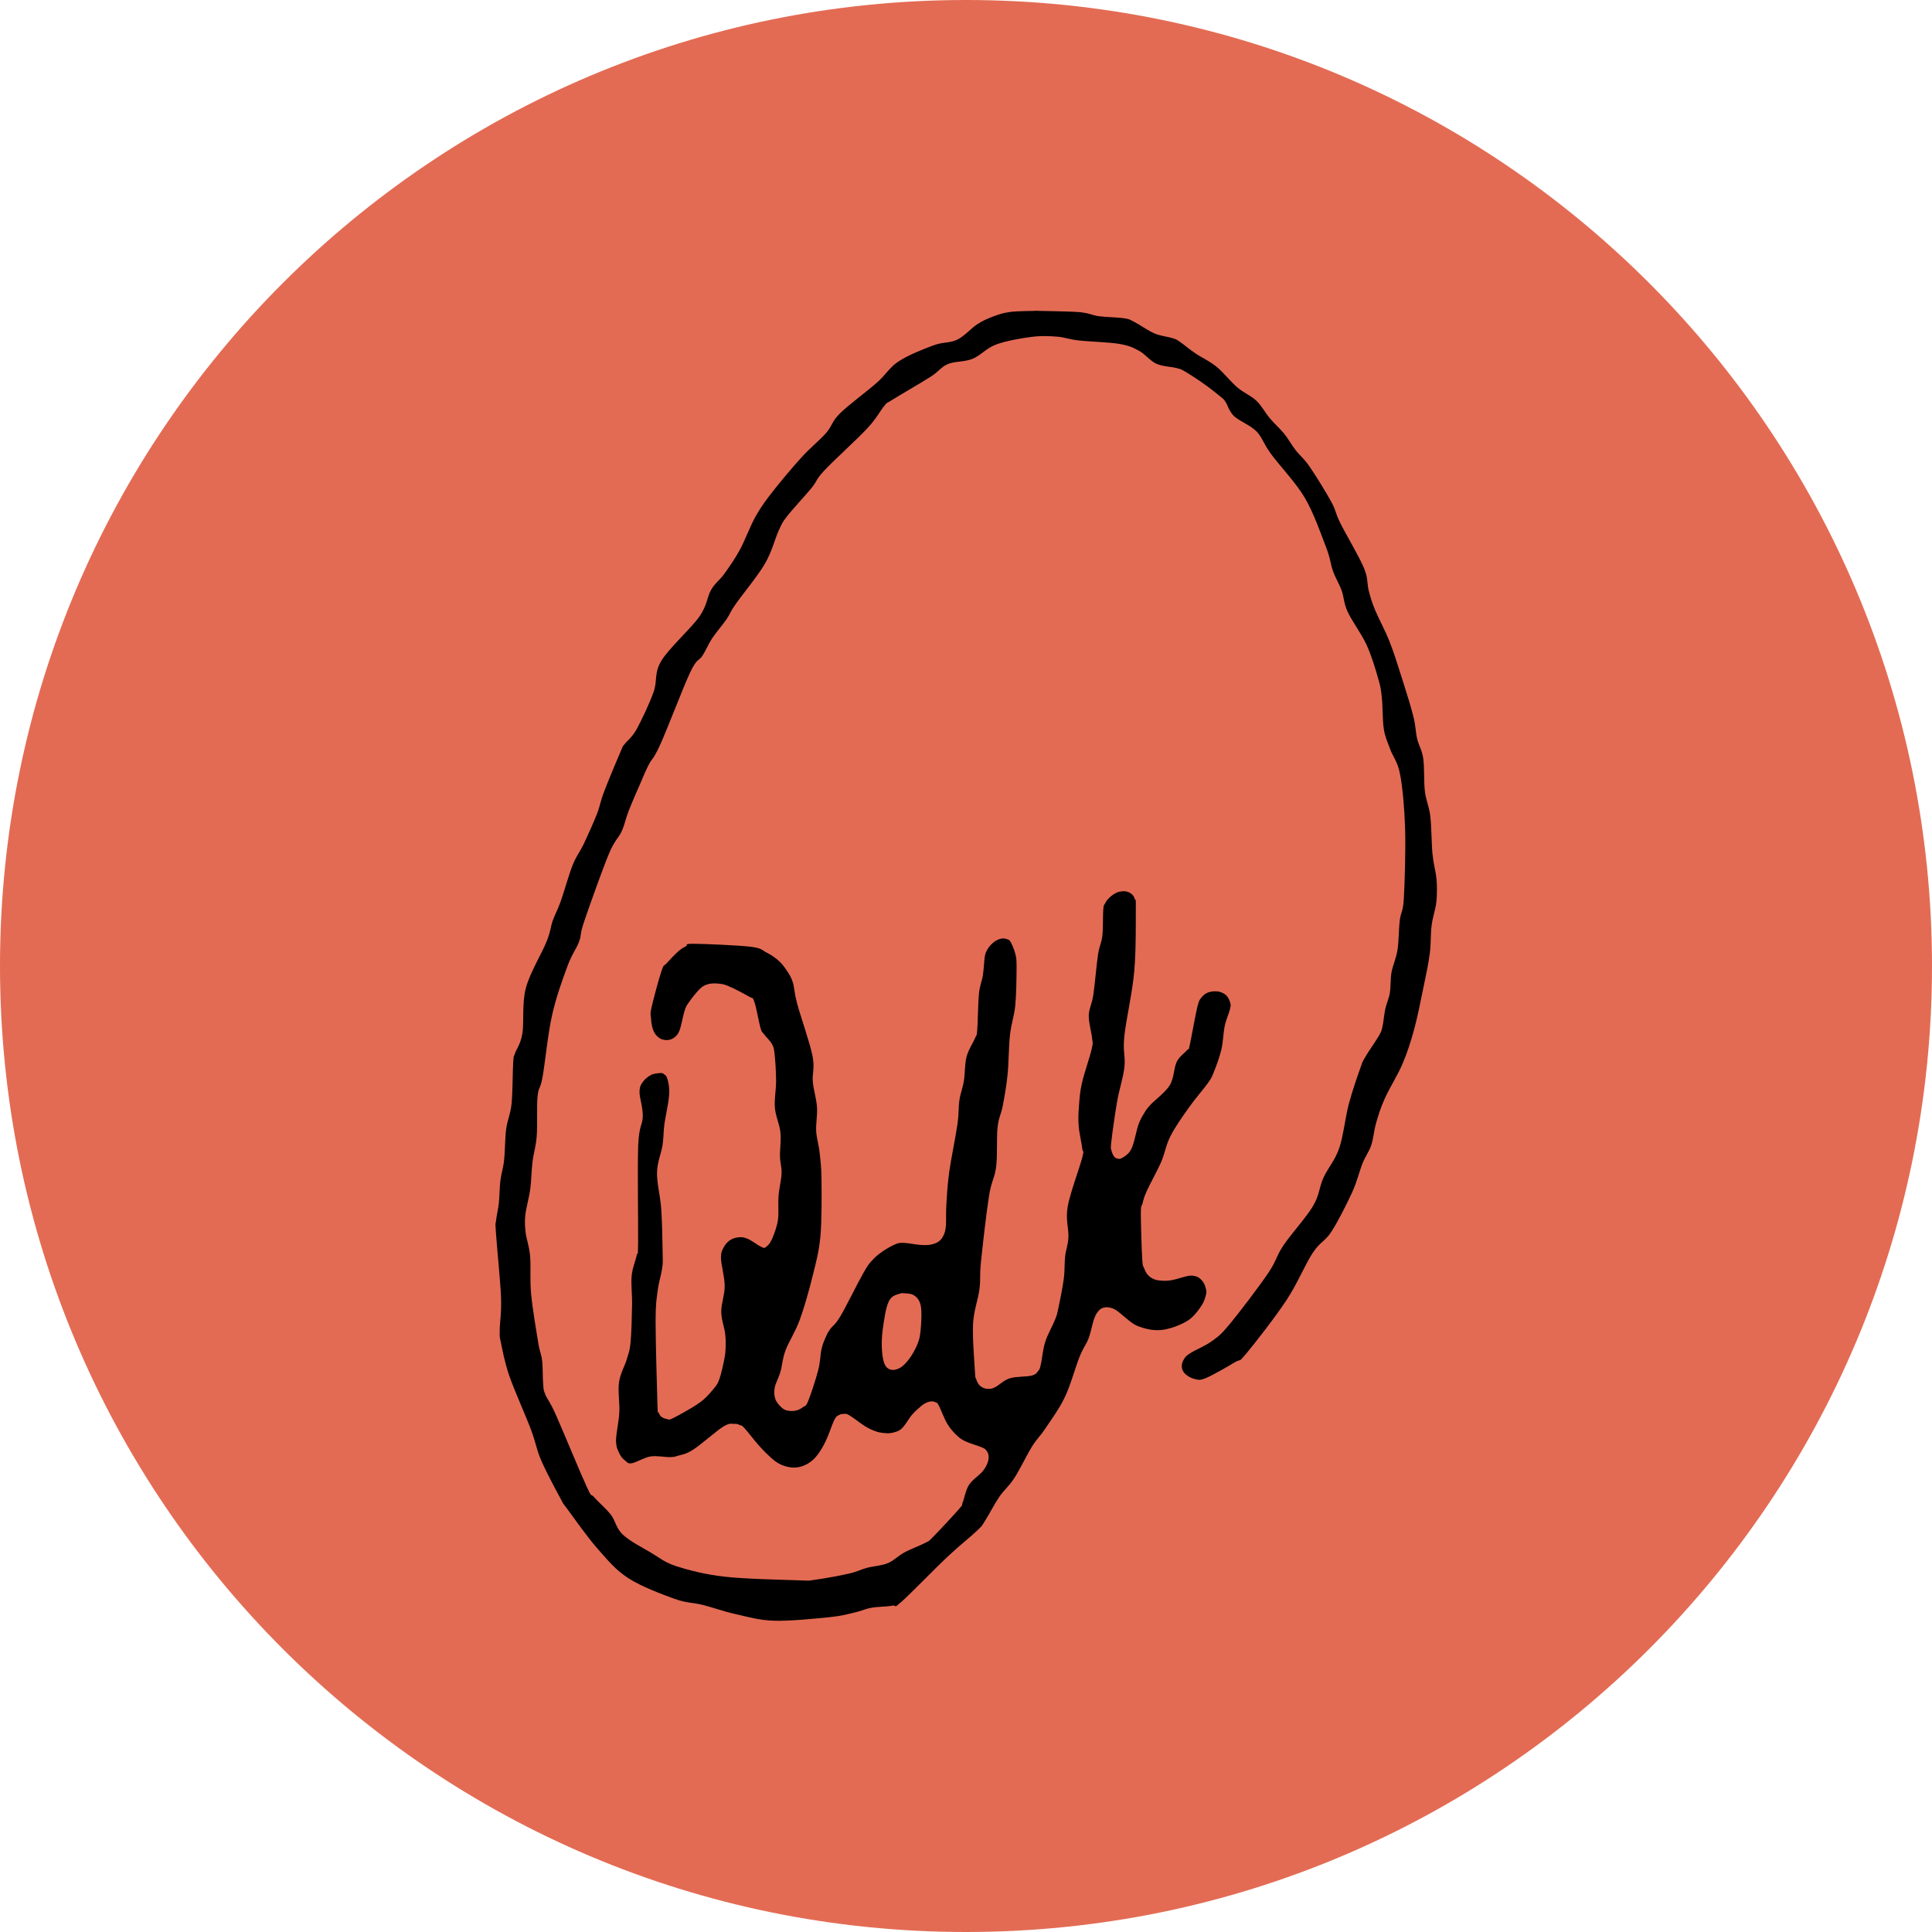
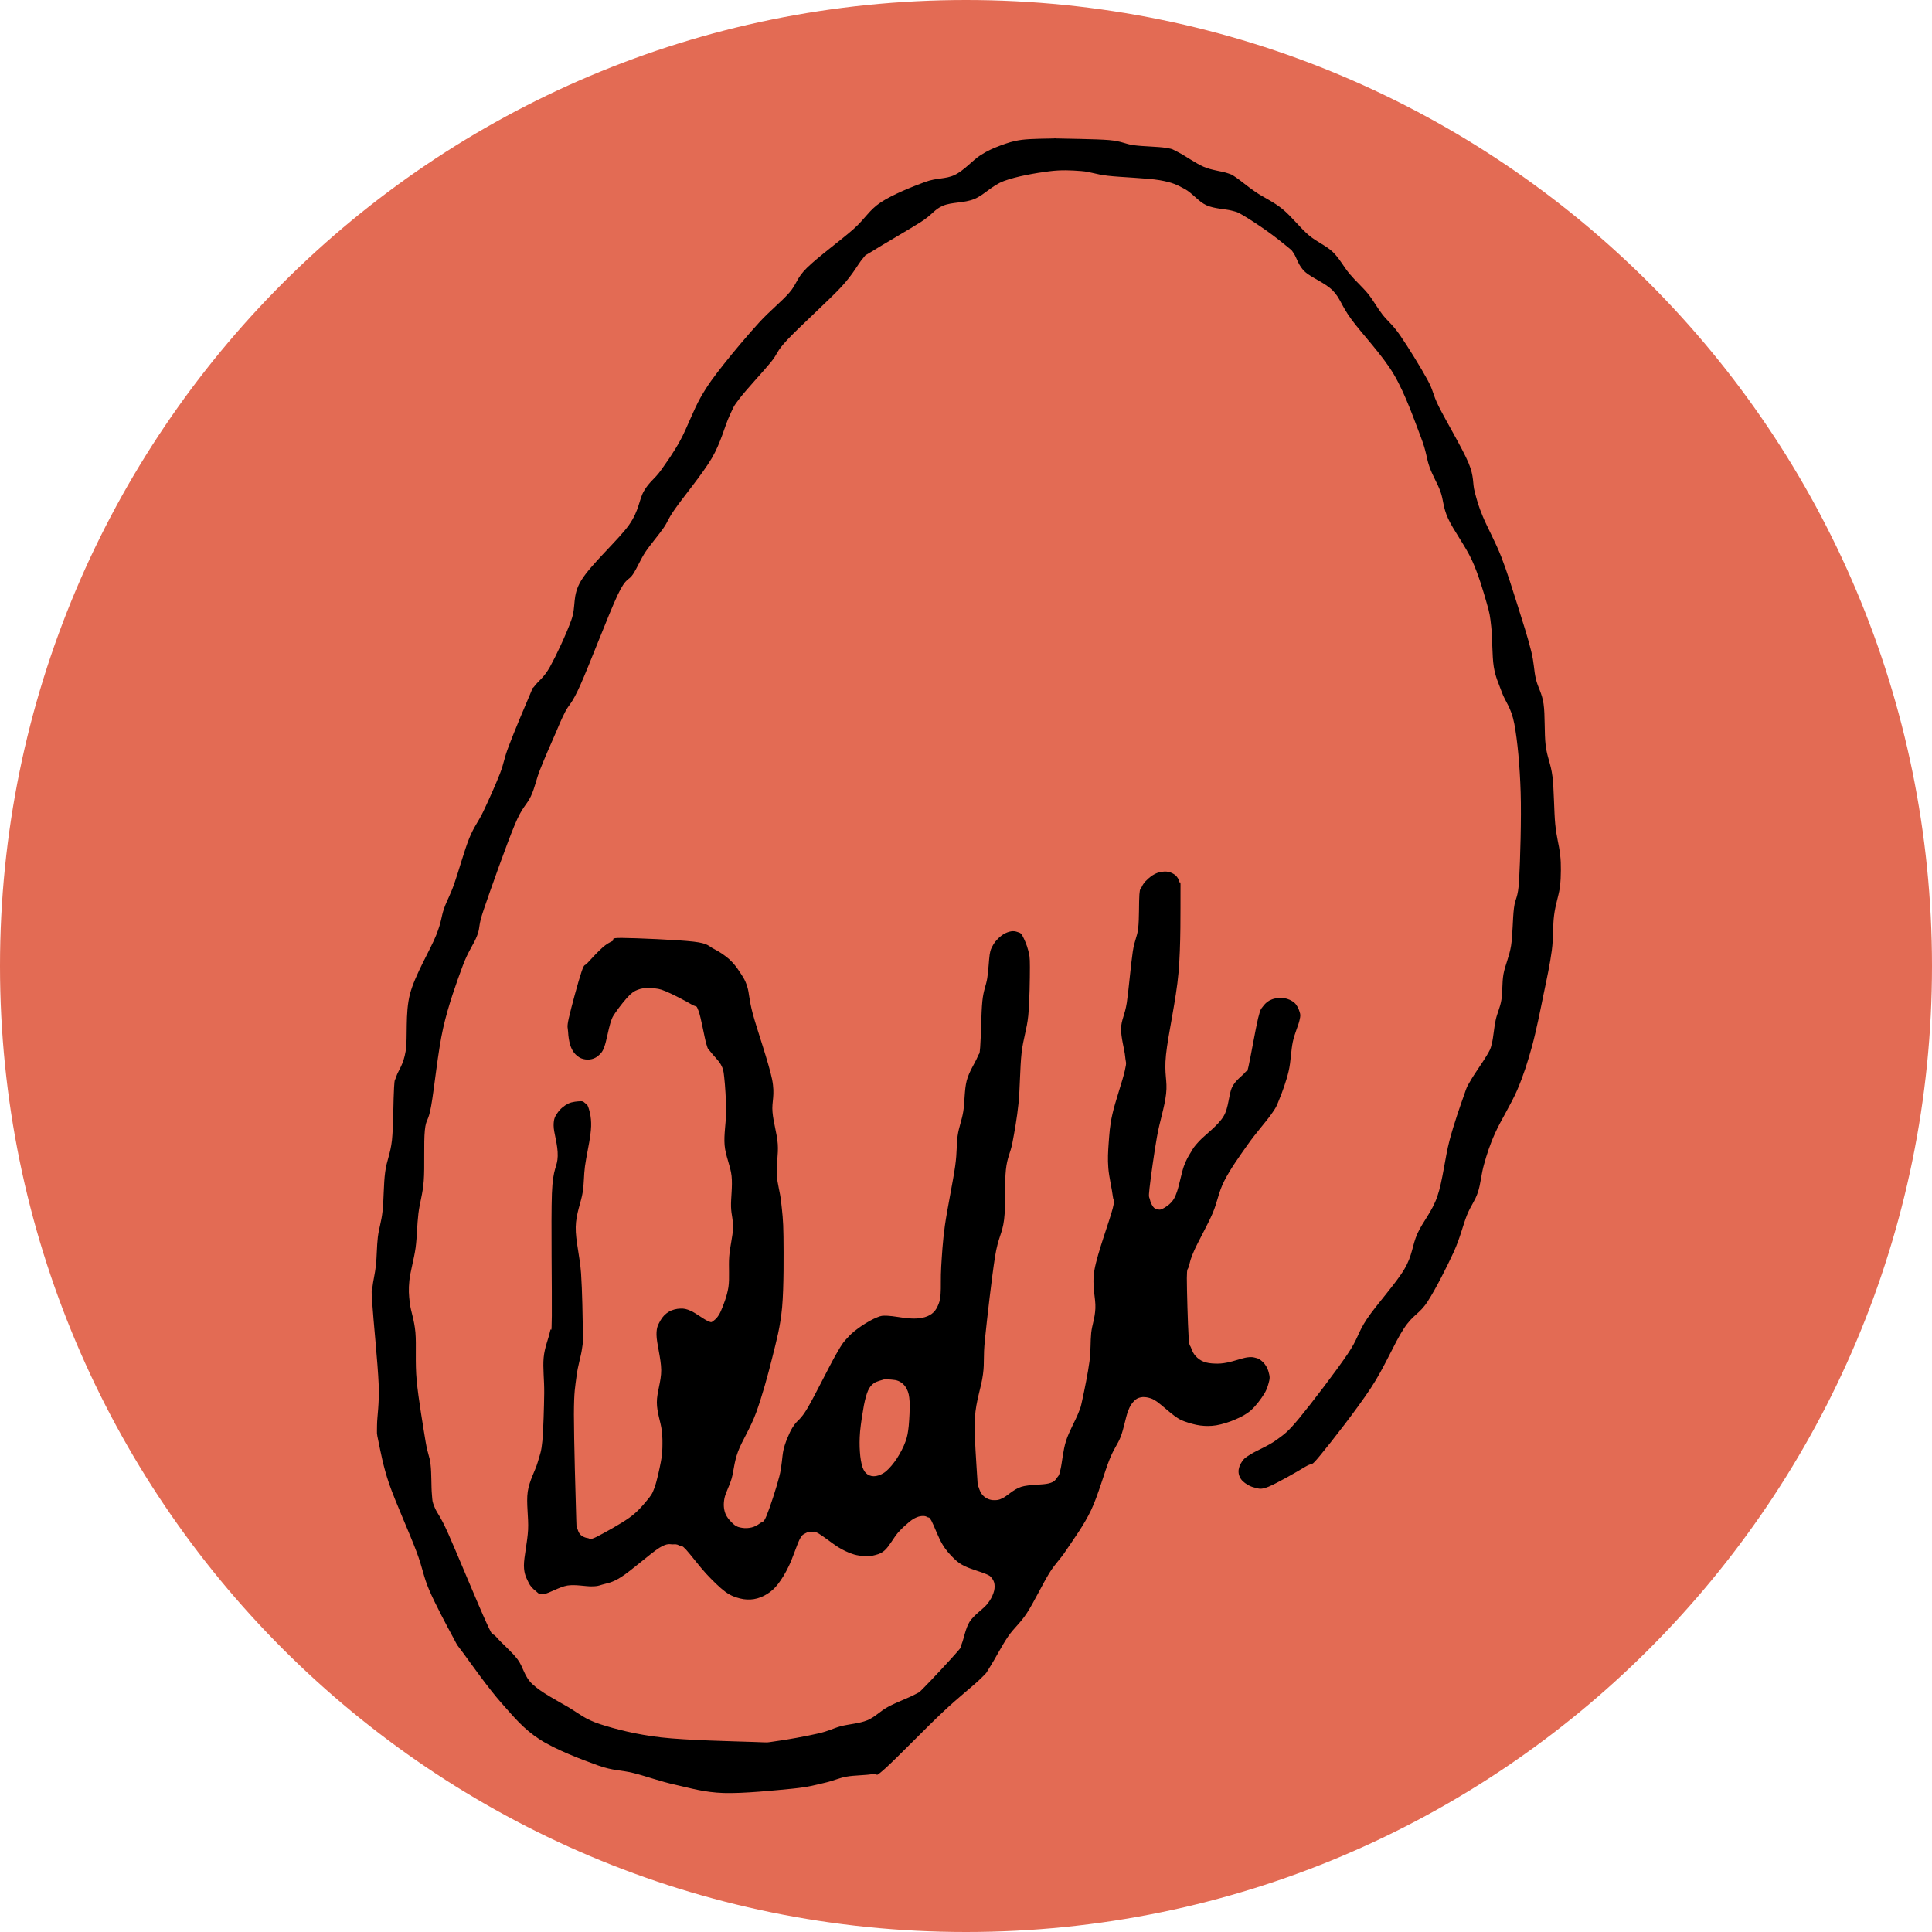
<svg xmlns="http://www.w3.org/2000/svg" viewBox="0 0 512 512" width="512" height="512">
  <circle cx="256" cy="256" r="256" fill="#E36B54" />
-   <g transform="translate(256 256) scale(0.19) translate(-736.35 -993.9)">
+   <g transform="translate(256 256) scale(0.24) translate(-736.35 -993.9)">
    <path fill="#000000" fill-rule="evenodd" transform="translate(-453,-143)" d="M1287.4,223.1C1281.2,223.3 1261.1,223.3 1251.1,224.6C1241.1,225.9 1235.1,228.1 1227.4,230.9C1219.8,233.8 1213.6,236.3 1205.2,241.7C1196.8,247.1 1187.2,258.5 1176.9,263.4C1166.7,268.3 1157.4,266.2 1143.8,271.3C1130.1,276.3 1108.4,285 1095.2,293.7C1082.1,302.4 1078.5,311.3 1064.9,323.4C1051.3,335.4 1025.4,354.4 1013.6,366.1C1001.8,377.8 1002.9,383.5 994.1,393.6C985.3,403.6 972.9,413.3 960.9,426.4C948.9,439.5 932.7,458.7 921.9,472.4C911.1,486.1 904.4,494.9 896.4,508.9C888.4,522.9 881.3,542.9 873.9,556.4C866.6,569.9 858.9,580.4 852.3,589.8C845.6,599.1 839.6,602.3 833.8,612.3C828,622.3 828.8,633.3 817.3,649.8C805.7,666.2 775.2,693.5 764.5,711.1C753.9,728.6 759.3,739.1 753.5,755C747.8,770.9 736.7,794.4 730,806.5C723.3,818.6 716.7,822.6 713.1,827.6C709.4,832.6 712.8,825.5 708.1,836.6C703.3,847.6 690,879.3 684.5,894C678.9,908.6 679.4,912.3 674.8,924.3C670.1,936.3 662.2,954 656.5,966C650.8,978 646.1,982.7 640.7,996.2C635.3,1009.6 628.7,1033.7 624.1,1046.6C619.5,1059.5 616.3,1064.1 613,1073.5C609.7,1082.8 610.6,1087.1 604.3,1102.9C598.1,1118.6 581,1146.5 575.4,1167.8C569.8,1189.2 573.1,1215.9 570.6,1231C568.1,1246.2 562.5,1252.1 560.3,1258.8C558.2,1265.5 558.6,1259.6 557.8,1271.3C557,1283 557.1,1313.6 555.5,1329.1C553.8,1344.6 549.7,1351.4 548,1364.4C546.2,1377.5 546.5,1395.6 545.1,1407.6C543.8,1419.6 541.1,1426.4 539.9,1436.3C538.7,1446.3 538.8,1458 537.8,1467.3C536.8,1476.5 534.6,1484.9 533.9,1491.8C533.2,1498.7 532.5,1491 533.7,1508.7C534.8,1526.5 539.9,1575.9 540.8,1598.5C541.7,1621 539.1,1633.5 539,1644.1C539,1654.6 538.3,1651.1 540.6,1662C542.9,1672.8 545.6,1688.8 552.5,1709C559.5,1729.1 575.1,1763.6 582.4,1783.1C589.8,1802.6 589.8,1810 596.6,1825.9C603.4,1841.8 616.8,1866.8 623.1,1878.4C629.3,1890 625.2,1883.4 634.1,1895.4C642.9,1907.4 662,1934.5 676.1,1950.4C690.2,1966.3 700.8,1979.4 718.6,1990.9C736.4,2002.4 765.6,2013.4 782.9,2019.6C800.2,2025.8 808.1,2024.5 822.4,2028.1C836.7,2031.7 851.9,2037.4 868.5,2041C885,2044.7 900.3,2049.4 921.8,2050.1C943.4,2050.8 979.2,2047.1 997.8,2045.3C1016.4,2043.4 1023.4,2041.1 1033.4,2038.8C1043.3,2036.6 1048.6,2033.6 1057.5,2032C1066.3,2030.4 1079.5,2030.6 1086.5,2029.1C1093.6,2027.7 1086.9,2034.7 1099.8,2023.3C1112.7,2011.8 1146.3,1977 1164,1960.5C1181.6,1943.9 1196.7,1932.4 1205.4,1923.9C1214.2,1915.5 1211.3,1917.6 1216.4,1909.9C1221.4,1902.1 1229.1,1887.1 1235.8,1877.3C1242.5,1867.5 1249.1,1862.9 1256.7,1851.2C1264.3,1839.5 1274.3,1818.6 1281.5,1807C1288.8,1795.4 1292.6,1793.3 1300.2,1781.7C1307.9,1770.2 1319.5,1754.5 1327.4,1737.9C1335.3,1721.3 1342.2,1695.7 1347.7,1682.1C1353.1,1668.6 1356.7,1665.6 1360.2,1656.6C1363.6,1647.7 1365.7,1635.2 1368.2,1628.6C1370.6,1622.1 1372.4,1620 1374.8,1617.4C1377.1,1614.8 1379.5,1613.8 1382.3,1613.2C1385,1612.6 1388.3,1612.9 1391.3,1613.7C1394.3,1614.6 1395.6,1614.8 1400.4,1618.1C1405.1,1621.5 1414.7,1630.2 1419.7,1633.8C1424.8,1637.4 1426,1638 1430.7,1639.8C1435.5,1641.5 1442.3,1643.6 1448.1,1644.3C1453.9,1645 1459.2,1645.1 1465.6,1644.1C1472,1643 1479.9,1640.6 1486.3,1637.8C1492.7,1635.1 1498.6,1632.2 1504,1627.5C1509.4,1622.7 1515.3,1614.8 1518.7,1609.2C1522.1,1603.7 1523.4,1598.1 1524.3,1594.3C1525.1,1590.4 1524.3,1588.7 1523.7,1586.1C1523.1,1583.5 1522.1,1580.9 1520.7,1578.7C1519.4,1576.5 1517.6,1574.4 1515.7,1572.9C1513.9,1571.4 1512.3,1570.3 1509.6,1569.7C1507,1569 1504.8,1568.3 1499.6,1569.1C1494.4,1569.9 1484.1,1573.6 1478.2,1574.7C1472.3,1575.9 1468.6,1576.1 1464.1,1575.9C1459.7,1575.8 1455.2,1575.2 1451.7,1573.8C1448.2,1572.4 1445.2,1570.2 1442.9,1567.6C1440.6,1565.1 1439.2,1562.3 1437.9,1558.6C1436.6,1554.8 1435.9,1558.1 1435.1,1545.3C1434.3,1532.5 1433.2,1494.5 1433.2,1481.6C1433.3,1468.8 1434.2,1473.2 1435.6,1468.1C1436.9,1462.9 1437.1,1460.6 1441.4,1450.9C1445.7,1441.2 1456.1,1422.9 1461.6,1410.1C1467.1,1397.3 1468.1,1386.7 1474.6,1374.1C1481,1361.4 1491.8,1346.2 1500.5,1334C1509.1,1321.7 1520.5,1309 1526.3,1300.8C1532.1,1292.6 1531.9,1292.6 1535.1,1284.6C1538.4,1276.7 1543.1,1263.8 1545.6,1253.1C1548.1,1242.4 1548.2,1230.1 1550.2,1220.7C1552.2,1211.3 1556.4,1202.5 1557.6,1196.9C1558.9,1191.4 1558.7,1190.7 1557.7,1187.5C1556.8,1184.3 1554.8,1180 1552,1177.5C1549.1,1175 1544.9,1173 1540.7,1172.4C1536.6,1171.8 1530.9,1172.3 1527.1,1173.8C1523.2,1175.2 1520.1,1177.7 1517.6,1181.1C1515.1,1184.6 1514.7,1183.3 1511.9,1194.5C1509.2,1205.6 1503.6,1237.8 1501.3,1247.8C1498.9,1257.8 1500.7,1250.4 1497.7,1254.2C1494.7,1258.1 1487.2,1262.6 1483.2,1270.7C1479.2,1278.9 1479.7,1293.2 1473.6,1303.1C1467.6,1313.1 1452.8,1323.8 1446.8,1330.3C1440.8,1336.8 1440.6,1337.6 1437.8,1342.3C1434.9,1346.9 1432.4,1351.1 1429.8,1358.3C1427.3,1365.6 1424.7,1379.3 1422.4,1385.9C1420.1,1392.5 1418.9,1394.5 1416.2,1397.7C1413.4,1400.9 1408.6,1404 1405.9,1405.2C1403.3,1406.5 1402,1405.8 1400.3,1405.4C1398.7,1405 1397.5,1404.7 1396.1,1402.9C1394.8,1401.2 1393.1,1398.2 1392.4,1394.7C1391.7,1391.3 1390.7,1393.7 1392,1382.2C1393.3,1370.6 1397.1,1343 1400.2,1325.6C1403.2,1308.3 1408.6,1293.1 1410.3,1278C1412,1262.8 1407.9,1257.1 1410.2,1234.8C1412.5,1212.5 1421.4,1174.3 1424,1144.4C1426.7,1114.5 1426.1,1072.1 1426.2,1055.4C1426.4,1038.7 1425.9,1047.1 1425,1044C1424.1,1040.9 1422.8,1038.7 1420.7,1036.8C1418.7,1035 1415.6,1033.5 1412.7,1032.9C1409.8,1032.3 1406.2,1032.7 1403.2,1033.3C1400.3,1034 1397.9,1035.2 1395.3,1036.8C1392.7,1038.5 1389.7,1041.1 1387.7,1043.2C1385.7,1045.4 1384.4,1047.3 1383.3,1049.8C1382.1,1052.3 1381.4,1050.5 1380.8,1058C1380.2,1065.6 1380.7,1084.5 1379.5,1095C1378.3,1105.5 1375.6,1107.3 1373.5,1121C1371.4,1134.8 1369,1163.3 1366.9,1177.4C1364.7,1191.5 1360.9,1195.9 1360.6,1205.8C1360.3,1215.7 1364.4,1229.1 1365.1,1236.9C1365.8,1244.7 1367.1,1241.9 1364.7,1252.5C1362.4,1263.1 1353.9,1287.2 1351,1300.5C1348,1313.7 1347.7,1322.3 1346.9,1332.2C1346.2,1342.1 1345.7,1350 1346.5,1359.9C1347.2,1369.7 1350.7,1384 1351.5,1391.4C1352.3,1398.8 1354.7,1390.9 1351.4,1404.4C1348,1417.9 1334.4,1454 1331.2,1472.4C1328,1490.8 1332.8,1503.4 1332.2,1515C1331.6,1526.6 1328.7,1532.3 1327.6,1542C1326.6,1551.7 1327.3,1561.2 1325.7,1573.5C1324.1,1585.7 1320,1605.9 1317.9,1615.4C1315.8,1625 1316.3,1623.2 1313.3,1630.8C1310.3,1638.5 1303,1651.1 1299.8,1661.3C1296.5,1671.5 1295.4,1685.6 1293.8,1692.3C1292.2,1699 1292.3,1698.9 1290.1,1701.6C1288,1704.2 1287.5,1706.5 1280.8,1708.2C1274.2,1710 1258.8,1709.3 1250.3,1712C1241.9,1714.7 1234.9,1722 1230,1724.4C1225.1,1726.9 1223.7,1726.6 1220.8,1726.7C1218,1726.8 1215.4,1726.2 1213.1,1725.1C1210.8,1724.1 1208.7,1722.4 1207.1,1720.4C1205.5,1718.3 1204.4,1715.9 1203.5,1712.9C1202.6,1709.9 1202.5,1715.4 1201.8,1702.5C1201.1,1689.7 1198.2,1655 1199.2,1635.8C1200.3,1616.7 1206.3,1602.2 1208.1,1587.7C1210,1573.2 1208.1,1570.5 1210.3,1548.9C1212.5,1527.2 1217.9,1479.9 1221.4,1457.9C1224.9,1435.9 1229.4,1432.9 1231.4,1416.9C1233.4,1400.9 1231.8,1376 1233.4,1361.9C1234.9,1347.8 1238.2,1344.3 1240.6,1332.1C1242.9,1319.9 1245.6,1305.3 1247.3,1288.8C1249,1272.3 1248.9,1249.3 1250.7,1233.1C1252.5,1216.9 1256.5,1207.4 1258.1,1191.6C1259.6,1175.7 1259.9,1150 1259.9,1138C1259.9,1125.9 1259.4,1125.3 1258,1119.5C1256.6,1113.7 1253.4,1106.6 1251.5,1103.2C1249.5,1099.9 1248.3,1100.2 1246.3,1099.4C1244.2,1098.6 1241.8,1098.2 1239.3,1098.6C1236.7,1099 1233.6,1100.1 1231,1101.7C1228.4,1103.2 1225.5,1105.7 1223.5,1108C1221.4,1110.2 1219.9,1112.4 1218.5,1115.1C1217.2,1117.8 1216.5,1118.3 1215.5,1124.2C1214.6,1130.1 1214.2,1141.8 1212.8,1150.4C1211.4,1159 1208.7,1163.1 1207.4,1175.8C1206.1,1188.4 1205.9,1216.2 1205,1226.5C1204.1,1236.8 1204.4,1231.3 1202,1237.5C1199.5,1243.6 1192.7,1253.5 1190.1,1263.6C1187.5,1273.6 1188,1287.6 1186.3,1297.7C1184.6,1307.9 1181.5,1314.5 1180.1,1324.5C1178.6,1334.5 1179.7,1341.3 1177.4,1357.8C1175.1,1374.3 1168.6,1405.2 1166,1423.7C1163.5,1442.1 1162.8,1455.9 1162,1468.5C1161.2,1481.1 1161.9,1492 1161.3,1499.3C1160.6,1506.7 1159.7,1509 1158,1512.6C1156.4,1516.2 1154.3,1518.9 1151.5,1521C1148.6,1523.1 1145,1524.6 1140.8,1525.4C1136.7,1526.2 1132.8,1526.4 1126.5,1526C1120.1,1525.6 1108.6,1523.3 1102.7,1523.1C1096.8,1522.9 1095.8,1523 1091.1,1524.9C1086.5,1526.7 1079.9,1530.4 1074.5,1534C1069.2,1537.7 1063.9,1541.4 1059.2,1546.7C1054.4,1551.9 1053.4,1552.4 1046,1565.5C1038.5,1578.5 1022.1,1612 1014.4,1625C1006.8,1637.9 1003.4,1638.4 999.9,1643.4C996.4,1648.4 995.5,1650.4 993.5,1655C991.5,1659.7 989.6,1663.7 987.8,1671.3C986.1,1678.9 986.3,1688.5 983.2,1700.6C980.1,1712.7 972.8,1735.1 969.2,1743.7C965.7,1752.4 964.5,1750.1 961.8,1752.3C959,1754.4 956,1756 952.8,1756.8C949.6,1757.6 945.6,1757.9 942.3,1757.3C939,1756.8 936.1,1756.2 933,1753.5C929.8,1750.8 925.2,1745.9 923.5,1741.1C921.8,1736.3 921.4,1731.2 922.6,1724.8C923.8,1718.5 928,1711.6 930.5,1703C933,1694.4 933.1,1685.3 937.6,1673.1C942.1,1661 951.3,1647.3 957.6,1630.1C963.9,1612.9 970.5,1589.2 975.3,1569.8C980.1,1550.4 984.2,1536.1 986.3,1513.8C988.3,1491.4 988,1454.9 987.8,1435.5C987.6,1416.1 986.4,1408.7 985.2,1397.3C984,1386 981.1,1378 980.4,1367.4C979.8,1356.7 982.3,1345 981.5,1333.5C980.7,1321.9 976.7,1310.1 975.7,1298.2C974.6,1286.3 978.8,1280 975.2,1261.9C971.5,1243.8 958.5,1206.7 953.9,1189.6C949.4,1172.6 950.2,1167.4 947.8,1159.7C945.4,1151.9 942.6,1148.2 939.3,1143.2C936,1138.1 932.6,1133.7 928,1129.5C923.3,1125.4 917.8,1121.5 911.3,1118.2C904.7,1115 905.5,1112 888.5,1110C871.6,1108 824.4,1106 809.5,1105.9C794.5,1105.8 802.4,1107.7 798.8,1109.4C795.3,1111.2 792.5,1112.5 788,1116.5C783.5,1120.5 775.6,1128.8 771.7,1133.2C767.9,1137.7 768.3,1133.1 764.8,1143.3C761.3,1153.5 753.3,1183.2 750.8,1194.3C748.3,1205.4 749.8,1204.8 750,1209.7C750.2,1214.5 751,1219.5 752.1,1223.4C753.2,1227.2 754.7,1230.2 756.7,1232.8C758.7,1235.3 761.4,1237.5 764.3,1238.8C767.2,1240 770.9,1240.5 774,1240.1C777.1,1239.7 780.2,1238.6 782.9,1236.3C785.5,1234 787.7,1232.5 789.9,1226.4C792.2,1220.4 794.6,1206.5 796.6,1200.1C798.7,1193.7 798.9,1193.2 802.5,1188C806.1,1182.7 813.7,1173 818.2,1168.7C822.8,1164.4 825.5,1163.5 829.7,1162.2C833.9,1161 838.6,1161 843.3,1161.4C848,1161.9 850.6,1161.8 857.7,1164.8C864.9,1167.7 880.2,1175.7 886.2,1179.3C892.3,1182.9 891.3,1179.2 894,1186.4C896.8,1193.7 900.4,1215.4 902.6,1222.9C904.8,1230.4 904.4,1227.6 907.1,1231.4C909.8,1235.2 916.1,1241 918.7,1245.8C921.2,1250.6 921.5,1251.6 922.4,1260.1C923.4,1268.7 924.4,1284.6 924.5,1297C924.5,1309.5 921.8,1322.7 922.8,1334.7C923.8,1346.7 929.3,1357.5 930.5,1368.8C931.7,1380.2 929.6,1393.3 929.9,1402.8C930.2,1412.4 932.5,1417.2 932.1,1426.3C931.8,1435.4 928.7,1446.7 927.9,1457.5C927,1468.4 928.5,1481.5 927,1491.6C925.4,1501.7 921.3,1511.9 918.6,1518.1C915.8,1524.3 912.9,1527 910.4,1528.8C908,1530.6 908.2,1530.6 904,1528.8C899.9,1527 890.8,1520.1 885.7,1517.8C880.7,1515.6 878,1515 873.9,1515.2C869.8,1515.3 864.8,1516.5 861.2,1518.7C857.5,1520.9 854.2,1524.2 851.9,1528.4C849.7,1532.7 847.5,1535.1 847.6,1544.2C847.7,1553.4 852.7,1570.6 852.8,1583.1C852.9,1595.5 847.9,1607.8 848,1618.8C848,1629.8 852.3,1640.8 853.3,1649.1C854.4,1657.4 854.2,1662.8 854.1,1668.8C853.9,1674.7 853.7,1677.5 852.3,1684.9C850.9,1692.2 848,1705.9 845.4,1712.9C842.9,1720 841.4,1721.8 836.8,1727.3C832.2,1732.8 826.9,1739.4 817.6,1746.1C808.3,1752.8 788.7,1763.6 781.1,1767.4C773.4,1771.1 774.4,1769 771.6,1768.6C768.8,1768.3 766,1766.9 764.1,1765.3C762.3,1763.7 761.4,1761.8 760.5,1759C759.7,1756.3 759.6,1769.8 759,1748.7C758.3,1727.5 756.4,1658.7 756.4,1632.2C756.5,1605.7 757.8,1601.8 759.3,1589.8C760.8,1577.7 764.2,1568.1 765.3,1559.8C766.5,1551.5 766.5,1554.1 766.3,1540.1C766.1,1526.2 765.6,1495.5 764.3,1476.4C763,1457.2 758.1,1440 758.4,1425.1C758.7,1410.1 764.4,1397.8 766.1,1386.7C767.8,1375.5 767.2,1368.6 768.6,1358.1C770,1347.7 773.4,1332.6 774.5,1324C775.6,1315.3 775.6,1311.5 775.2,1306.3C774.8,1301 773.3,1295.5 772.2,1292.5C771.1,1289.5 770.1,1289.4 768.7,1288.3C767.3,1287.3 767,1286.1 763.9,1286.2C760.8,1286.3 754.5,1286.7 750.2,1288.8C745.9,1290.9 741.1,1294.8 738.4,1298.9C735.7,1302.9 734,1305.1 734,1313.1C734,1321.1 738.9,1334.3 738.5,1346.9C738.2,1359.4 733.2,1358.7 732.1,1388.1C731,1417.6 732.3,1498.1 732,1523.5C731.6,1548.9 731.5,1532.8 730,1540.5C728.5,1548.1 724,1558 723,1569.4C721.9,1580.8 723.8,1593.7 723.6,1609C723.4,1624.3 722.7,1648.3 721.6,1661C720.4,1673.7 719.1,1675.5 716.4,1684.9C713.7,1694.3 707.2,1705 705.4,1717.4C703.6,1729.8 706.5,1745.8 705.8,1759.4C705.1,1773 701.2,1789.3 701.2,1798.9C701.3,1808.6 704,1812.7 706.2,1817.4C708.3,1822 711.4,1824.8 714.2,1827C717.1,1829.2 717.5,1831.4 723.3,1830.4C729.1,1829.5 740.4,1822.5 749.1,1821C757.9,1819.6 769.3,1822 775.8,1821.9C782.2,1821.7 782.1,1821.7 787.6,1820C793.2,1818.3 798.4,1818.2 808.9,1811.4C819.5,1804.7 841.2,1785.3 850.8,1779.3C860.4,1773.4 862.7,1775.9 866.5,1775.5C870.4,1775.2 871.4,1776.2 873.7,1777.2C876,1778.1 875.4,1776.2 880.2,1781.3C885,1786.5 895.3,1800.2 902.5,1808C909.7,1815.7 917.4,1823.3 923.6,1827.9C929.8,1832.4 934.6,1833.9 939.9,1835.3C945.1,1836.6 950.3,1836.8 955.2,1836C960.2,1835.2 965.4,1833.1 969.8,1830.3C974.2,1827.5 977.8,1824.5 981.8,1819.3C985.8,1814.1 989.9,1807.5 993.8,1799.3C997.8,1791.1 1002.6,1776.2 1005.6,1770.1C1008.7,1764.1 1010,1764.6 1012.2,1763.2C1014.5,1761.8 1016.5,1761.6 1018.9,1761.7C1021.2,1761.7 1021.6,1760.6 1026.4,1763.4C1031.3,1766.2 1042,1774.7 1048,1778.5C1054.1,1782.2 1058.4,1784.1 1062.8,1785.7C1067.1,1787.3 1070.1,1787.8 1073.9,1788.2C1077.8,1788.6 1081.6,1789.1 1085.9,1788.1C1090.2,1787 1094.9,1786.4 1099.6,1782.1C1104.4,1777.9 1109.6,1768 1114.2,1762.7C1118.8,1757.4 1123.6,1753.4 1127,1750.5C1130.5,1747.7 1132.3,1746.8 1134.8,1745.7C1137.2,1744.6 1139.9,1744.2 1142,1744.2C1144,1744.2 1145.3,1744.6 1146.8,1745.5C1148.4,1746.4 1148.4,1744.5 1151.2,1749.5C1153.9,1754.5 1159,1768.4 1163.2,1775.3C1167.3,1782.3 1172,1787.2 1176.2,1791.3C1180.5,1795.4 1182.8,1797.1 1188.6,1799.9C1194.4,1802.7 1206.4,1806.1 1211.2,1808.2C1216.1,1810.3 1216,1810.6 1217.6,1812.5C1219.2,1814.4 1220.5,1816.8 1220.8,1819.6C1221.1,1822.4 1221,1825.7 1219.6,1829.4C1218.2,1833.2 1216.7,1836.6 1212.4,1841.9C1208,1847.1 1198,1853.7 1193.4,1860.9C1188.8,1868.1 1187,1879.7 1184.7,1885.2C1182.4,1890.8 1186.6,1886.2 1179.7,1894.2C1172.8,1902.2 1151.4,1925.2 1143.5,1933.1C1135.7,1940.9 1139.5,1937.7 1132.9,1941.3C1126.2,1945 1112.1,1950.1 1103.4,1954.9C1094.6,1959.6 1089,1966.2 1080.3,1969.8C1071.6,1973.4 1060,1974 1050.9,1976.4C1041.9,1978.9 1038,1981.7 1025.9,1984.4C1013.9,1987.2 990.5,1991.5 978.6,1993C966.6,1994.6 975.3,1994.4 954.4,1993.7C933.4,1993 881,1991.9 852.8,1988.7C824.6,1985.4 802.5,1979.6 785.4,1974.1C768.3,1968.5 762.6,1962.7 750.2,1955.3C737.7,1948 719.9,1938.8 710.6,1929.9C701.2,1921.1 700.7,1911.1 694.1,1902.4C687.5,1893.7 676.3,1884.5 670.7,1877.8C665,1871.2 668.8,1881.5 660,1862.5C651.2,1843.5 627.2,1785.1 617.7,1763.8C608.2,1742.5 605.7,1742.1 602.7,1734.8C599.7,1727.5 600.3,1728.1 599.6,1720.2C598.8,1712.2 599.3,1696.9 598.1,1687.2C597,1677.5 595.2,1677.3 592.6,1661.9C590.1,1646.5 584.7,1614.8 582.8,1594.7C580.9,1574.6 582.6,1555.7 581.4,1541.5C580.1,1527.2 576.4,1518.7 575.2,1509.2C574.1,1499.7 573.7,1494.5 574.7,1484.3C575.8,1474.1 579.9,1460.3 581.6,1448C583.2,1435.6 583.2,1422.5 584.7,1410.2C586.2,1397.8 589.4,1389.4 590.6,1374.1C591.8,1358.8 590.4,1332.2 591.8,1318.4C593.2,1304.6 595.5,1310.1 598.8,1291.3C602.2,1272.5 606.2,1231.2 612,1205.5C617.8,1179.7 627.2,1154.1 633.5,1137C639.8,1119.9 645.7,1113.5 649.6,1103.1C653.5,1092.7 650,1094.7 656.9,1074.4C663.8,1054.1 682.2,1002.2 690.9,981.4C699.5,960.5 704.2,959.5 708.9,949.4C713.6,939.2 714.4,931.9 718.9,920.4C723.4,908.9 731.2,891 735.9,880.4C740.5,869.7 742.2,865.2 746.8,856.2C751.4,847.3 753.8,848.4 763.4,826.9C773.1,805.4 795,747.7 804.7,727.2C814.4,706.8 816.6,712.1 821.7,704.2C826.8,696.3 829.7,688.4 835.3,679.8C841,671.3 850.1,660.9 855.5,653C860.9,645.1 859,645.2 867.9,632.4C876.8,619.6 898.6,593.3 908.7,576.1C918.7,559 923,540.6 928.1,529.6C933.3,518.6 931.9,519.9 939.5,510C947.1,500.1 965,481 973.8,470.3C982.5,459.5 979.1,459.4 992,445.5C1005,431.6 1037.7,402 1051.6,387.1C1065.4,372.1 1069.7,362.3 1075.3,355.8C1080.9,349.3 1074.7,354.7 1085.4,347.9C1096.1,341.1 1126.6,323.6 1139.7,315.2C1152.8,306.8 1154.1,301.6 1163.9,297.4C1173.7,293.2 1187.2,294.6 1198.5,290C1209.7,285.4 1217.7,275.1 1231.5,270C1245.2,264.9 1266.7,261.2 1280.9,259.4C1295,257.6 1305.6,258.3 1316.4,259.1C1327.3,259.9 1331.4,262.6 1345.9,264.3C1360.4,266 1389.1,266.8 1403.2,269.2C1417.4,271.7 1422.1,274.2 1430.7,278.8C1439.3,283.4 1446,292.8 1454.7,296.8C1463.4,300.8 1476,301 1482.7,302.8C1489.4,304.6 1488.3,304 1494.8,307.7C1501.2,311.4 1513,319.1 1521.4,325.1C1529.8,331 1540.1,339.2 1545.1,343.4C1550.1,347.6 1548.3,345.7 1551.4,350.2C1554.4,354.6 1556.2,363.3 1563.4,370.1C1570.6,376.9 1585.8,382.4 1594.4,391.1C1602.9,399.9 1603.5,407.3 1614.8,422.7C1626,438.2 1649,462 1661.8,483.7C1674.6,505.4 1685,535.8 1691.6,552.9C1698.2,570 1697.6,576.2 1701.3,586.2C1704.9,596.3 1709.9,603.7 1713.3,613.2C1716.7,622.6 1715.9,630.2 1721.7,642.8C1727.4,655.4 1740.8,673.2 1747.9,688.6C1755,704 1760.6,723.1 1764.1,735.4C1767.7,747.6 1768,750.3 1769.3,762.1C1770.7,774 1770.2,794.3 1772.1,806.4C1774.1,818.4 1777.2,824 1781,834.5C1784.7,845.1 1791.3,851.1 1794.8,869.5C1798.3,887.9 1800.9,916.3 1801.8,945C1802.7,973.7 1801.3,1020.5 1800.1,1041.8C1798.9,1063.1 1795.9,1060.8 1794.4,1073C1792.9,1085.1 1793.1,1102.5 1791.2,1114.6C1789.2,1126.8 1784.6,1136 1782.8,1146C1781.1,1155.9 1782,1166.1 1780.5,1174.5C1779.1,1183 1775.9,1188.7 1774.2,1196.7C1772.4,1204.7 1771.7,1216 1770,1222.5C1768.4,1229.1 1768.3,1228.9 1764.3,1235.8C1760.3,1242.7 1750.4,1256.4 1746.3,1263.8C1742.1,1271.1 1743,1268.7 1739.2,1279.7C1735.3,1290.7 1728.1,1311.1 1723.2,1329.7C1718.3,1348.3 1715.7,1374.2 1709.8,1391.3C1703.9,1408.4 1693.9,1418.9 1687.8,1432.4C1681.8,1445.8 1682.6,1456.1 1673.3,1471.8C1664,1487.5 1642.6,1510.9 1632.1,1526.6C1621.6,1542.3 1622.8,1547.7 1610.4,1565.9C1598,1584.2 1570.5,1620.3 1557.5,1636C1544.5,1651.7 1541.5,1653.4 1532.5,1660C1523.5,1666.7 1510,1672 1503.6,1676.1C1497.1,1680.1 1496.2,1681 1494,1684.3C1491.7,1687.5 1490.1,1691.9 1490.3,1695.5C1490.4,1699.1 1492,1702.8 1494.9,1705.7C1497.9,1708.6 1503.2,1711.8 1507.9,1712.8C1512.7,1713.8 1514.2,1715.6 1523.6,1711.8C1533,1707.9 1554.7,1695.5 1564.2,1689.7C1573.7,1684 1568.6,1691.6 1580.6,1677.1C1592.6,1662.6 1621.1,1626.2 1636.4,1602.9C1651.8,1579.6 1662.3,1553.2 1672.8,1537.3C1683.2,1521.4 1689.8,1521.6 1699,1507.5C1708.2,1493.3 1720.7,1468.4 1728,1452.5C1735.2,1436.6 1738.1,1422.9 1742.5,1412C1746.9,1401.1 1751.4,1396.4 1754.5,1387C1757.7,1377.7 1758.2,1366.8 1761.4,1355.8C1764.5,1344.9 1767.5,1334.9 1773.7,1321.2C1779.8,1307.5 1791.3,1289.5 1798.1,1273.6C1804.9,1257.7 1809.4,1243.4 1814.3,1225.8C1819.1,1208.1 1823.6,1185.4 1827.2,1167.7C1830.9,1150 1834.3,1134.2 1836.2,1119.7C1838.1,1105.3 1837.2,1092.4 1838.7,1081C1840.1,1069.6 1843.6,1059.8 1844.9,1051.4C1846.1,1043.1 1846.1,1037.5 1846.2,1031C1846.2,1024.5 1846.2,1020.6 1845.2,1012.2C1844.2,1003.8 1841.4,994.6 1840,980.5C1838.6,966.4 1838.7,942.2 1836.9,927.6C1835.1,913.1 1831,906.6 1829.4,893.2C1827.8,879.9 1828.9,859.7 1827.1,847.5C1825.3,835.2 1820.9,829.7 1818.6,819.9C1816.3,810.2 1816.8,802.6 1813.4,789.1C1810.1,775.6 1804,756.3 1798.5,739C1793,721.7 1786.8,701.5 1780.4,685.1C1774,668.7 1764.9,652.4 1760,640.5C1755.1,628.6 1753.7,623.3 1751.1,613.4C1748.4,603.6 1750.8,597 1744.2,581.3C1737.6,565.6 1719,534.4 1711.4,519.1C1703.9,503.8 1706,502.7 1698.9,489.6C1691.8,476.5 1677.1,452.7 1668.8,440.7C1660.5,428.6 1655.1,425.1 1649.1,417.4C1643.2,409.7 1639.1,401.9 1633.1,394.4C1627,387 1619.3,380.3 1612.9,372.6C1606.4,364.9 1601.7,355.4 1594.2,348.3C1586.7,341.2 1577,337.7 1567.7,329.8C1558.4,321.9 1548.4,308.8 1538.6,300.9C1528.9,293 1517.7,288.1 1509.2,282.3C1500.6,276.5 1492.7,269.6 1487.4,266.1C1482.1,262.6 1483.2,263.1 1477.3,261.2C1471.4,259.2 1460.9,258.3 1452,254.5C1443.1,250.7 1431,242 1424,238.5C1417,235 1418.3,234.8 1410.1,233.5C1401.9,232.1 1385.4,232 1374.9,230.6C1364.5,229.2 1361.9,226.2 1347.4,224.9C1333,223.7 1298.4,223.4 1288.3,223.1C1278.3,222.8 1293.6,222.8 1287.4,223.1Z M1099.9,1593.2C1102.5,1593.5 1110.7,1593.3 1114.6,1595.1C1118.6,1596.8 1121.8,1599.8 1123.8,1603.7C1125.9,1607.6 1126.7,1611.5 1127.1,1618.3C1127.4,1625.1 1126.8,1637.4 1126.1,1644.7C1125.3,1652 1124.7,1656.1 1122.5,1662.1C1120.4,1668.1 1116.6,1675.1 1113.1,1680.6C1109.5,1686 1105.1,1691.4 1101.2,1694.7C1097.3,1698 1093.3,1699.5 1089.9,1700.1C1086.4,1700.7 1083.2,1699.9 1080.7,1698.3C1078.3,1696.7 1076.6,1694.5 1075.1,1690.4C1073.7,1686.2 1072.6,1680 1072.2,1673.4C1071.7,1666.8 1071.7,1659.4 1072.4,1650.9C1073.2,1642.3 1075.2,1629.7 1076.6,1622.1C1078.1,1614.6 1079.4,1609.9 1081.2,1605.7C1083.1,1601.6 1084.9,1599.5 1087.9,1597.4C1090.9,1595.4 1097.1,1594 1099.2,1593.3C1101.2,1592.6 1097.4,1592.9 1099.9,1593.2Z" />
  </g>
</svg>
